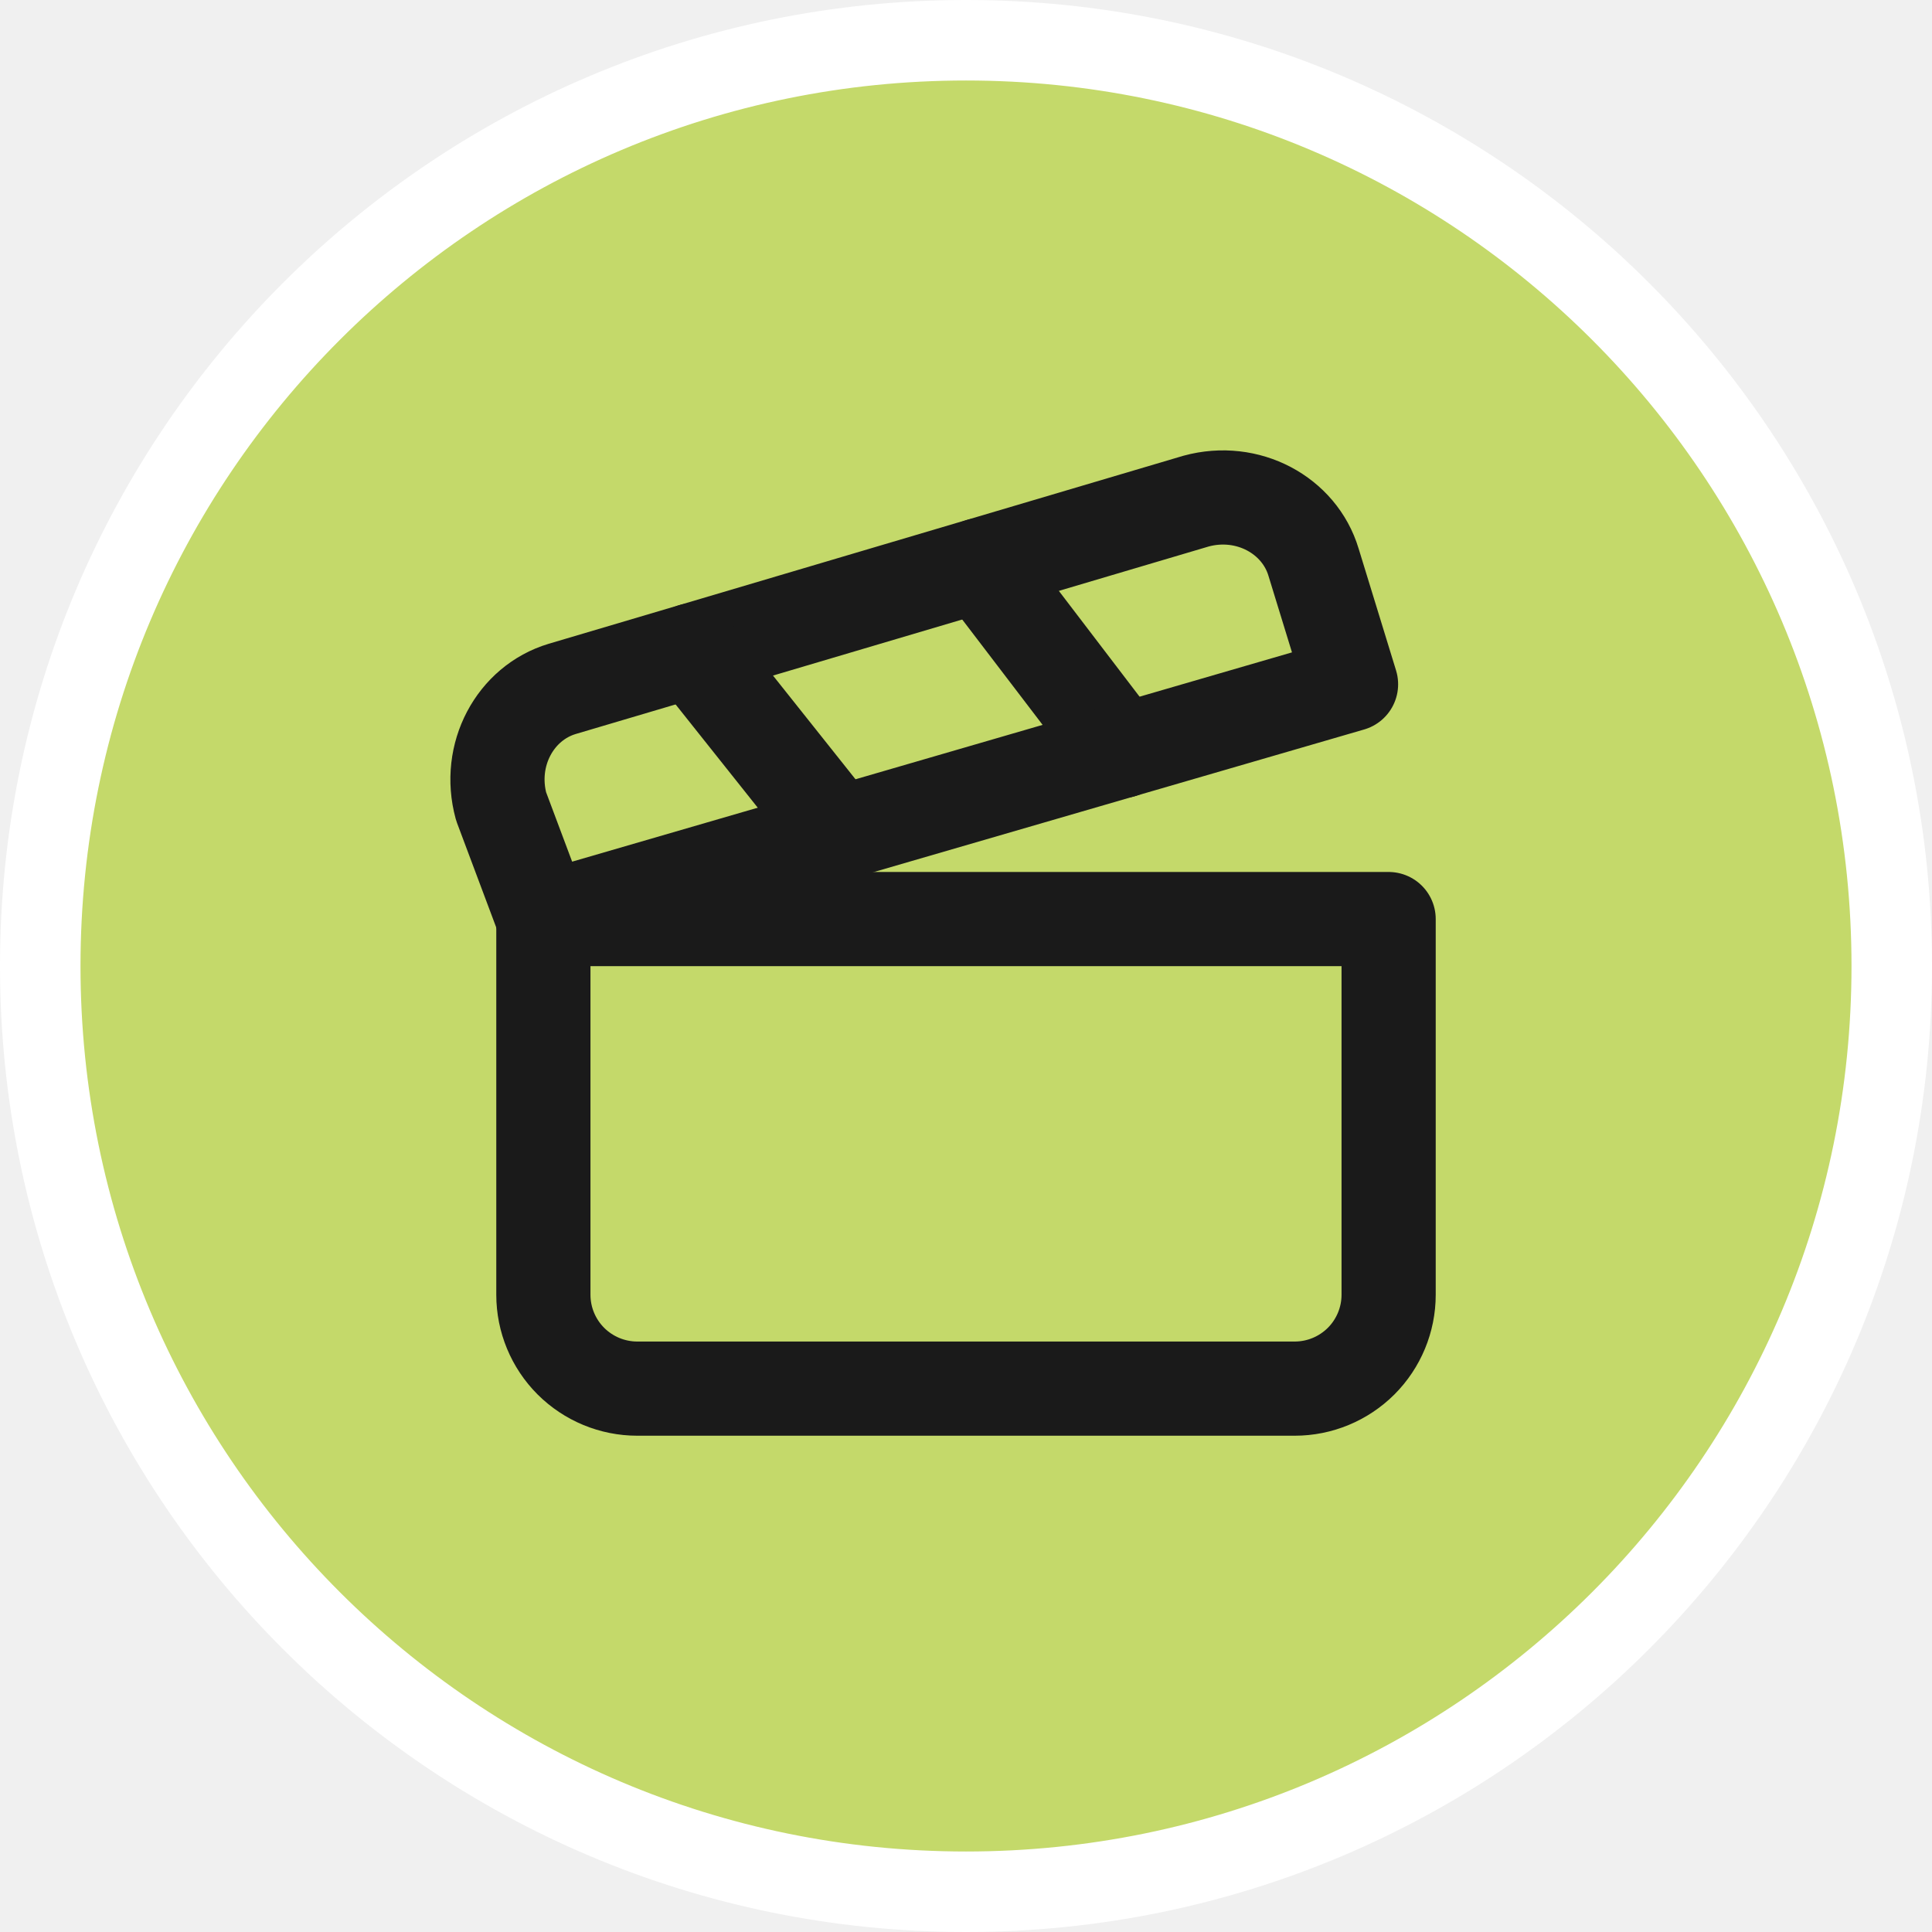
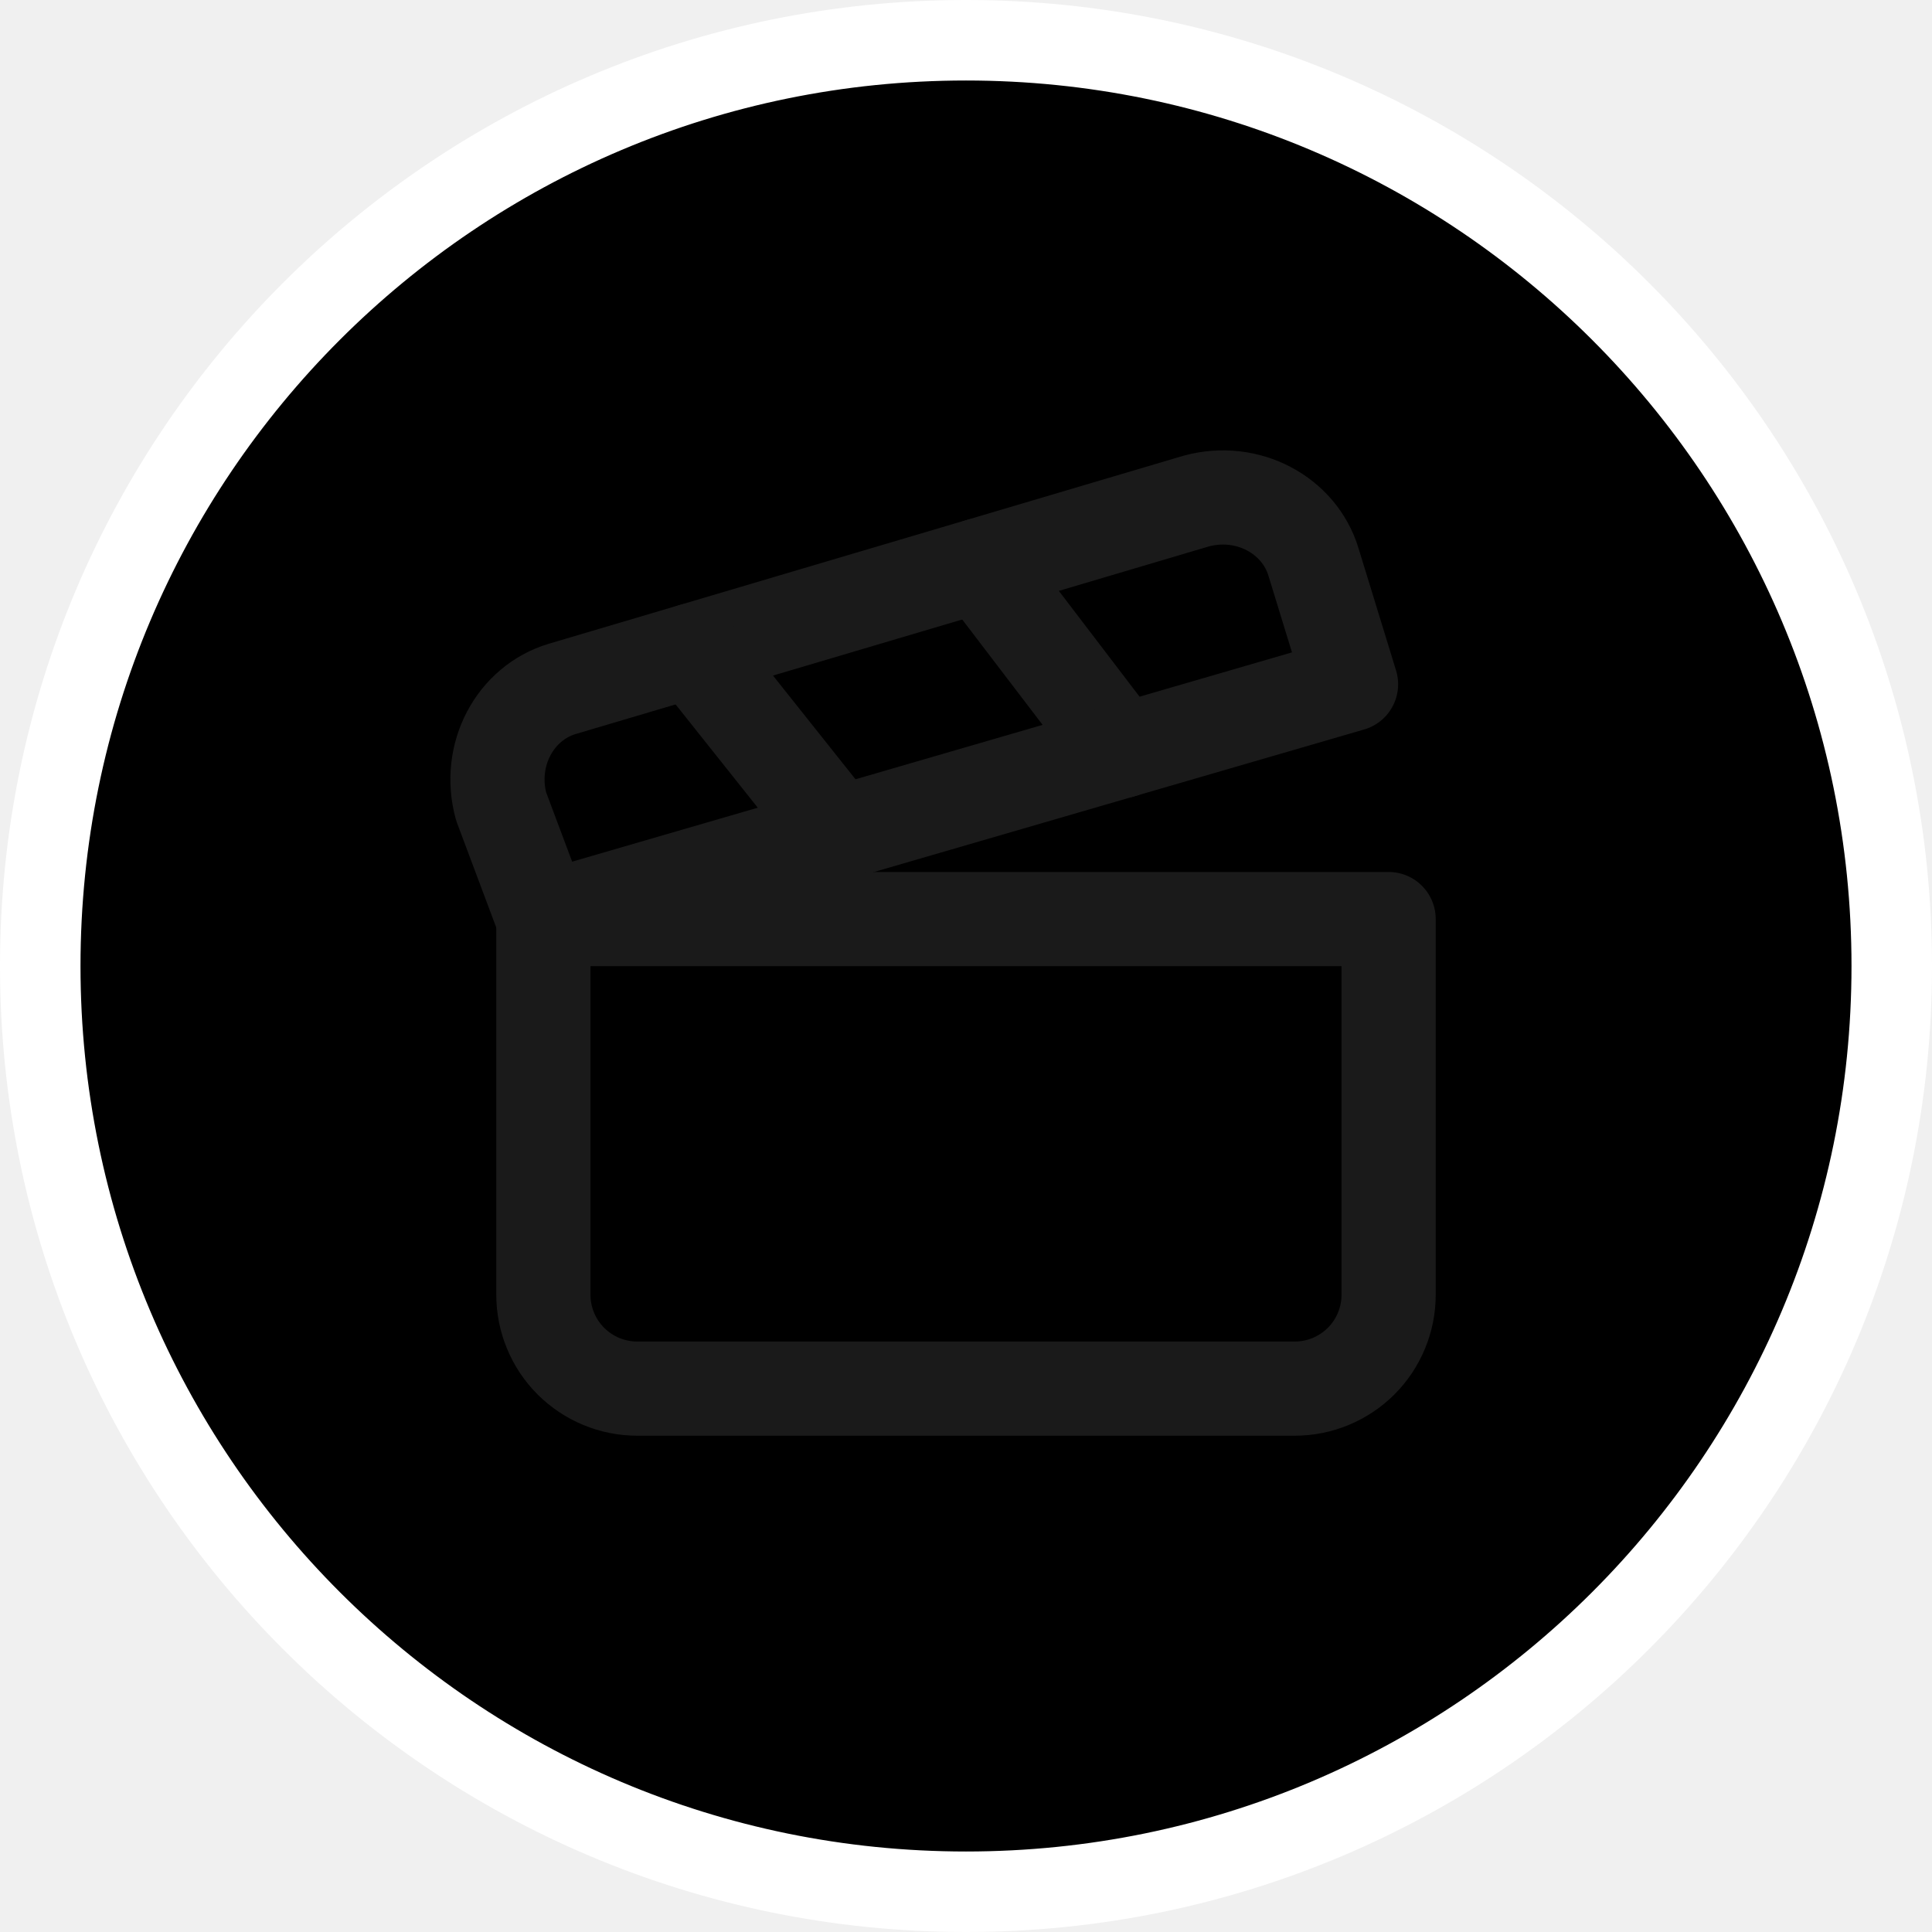
<svg xmlns="http://www.w3.org/2000/svg" width="24" height="24" viewBox="0 0 24 24" fill="none">
-   <rect x="0.5" y="0.5" width="23" height="23" rx="11.5" fill="#C4D96A" />
+   <rect x="0.5" y="0.5" width="23" height="23" rx="11.5" fill="currentColor" />
  <rect x="0.5" y="0.5" width="23" height="23" rx="11.5" stroke="white" />
  <path d="M12.174 7.021L13.935 9.329" stroke="#1A1A1A" stroke-width="1.17" stroke-linecap="round" stroke-linejoin="round" />
  <path d="M16.783 8.5L6.75 11.417L6.225 10.017C6.05 9.375 6.4 8.733 6.983 8.558L14.858 6.225C15.5 6.05 16.142 6.4 16.317 6.983L16.783 8.5Z" stroke="#1A1A1A" stroke-width="1.17" stroke-linecap="round" stroke-linejoin="round" />
  <path d="M6.75 11.417H17.25V16.084C17.25 16.393 17.127 16.69 16.908 16.909C16.689 17.127 16.393 17.25 16.083 17.25H7.917C7.607 17.25 7.311 17.127 7.092 16.909C6.873 16.69 6.75 16.393 6.75 16.084V11.417Z" stroke="#1A1A1A" stroke-width="1.17" stroke-linecap="round" stroke-linejoin="round" />
  <path d="M8.605 8.078L10.414 10.352" stroke="#1A1A1A" stroke-width="1.17" stroke-linecap="round" stroke-linejoin="round" />
</svg>
